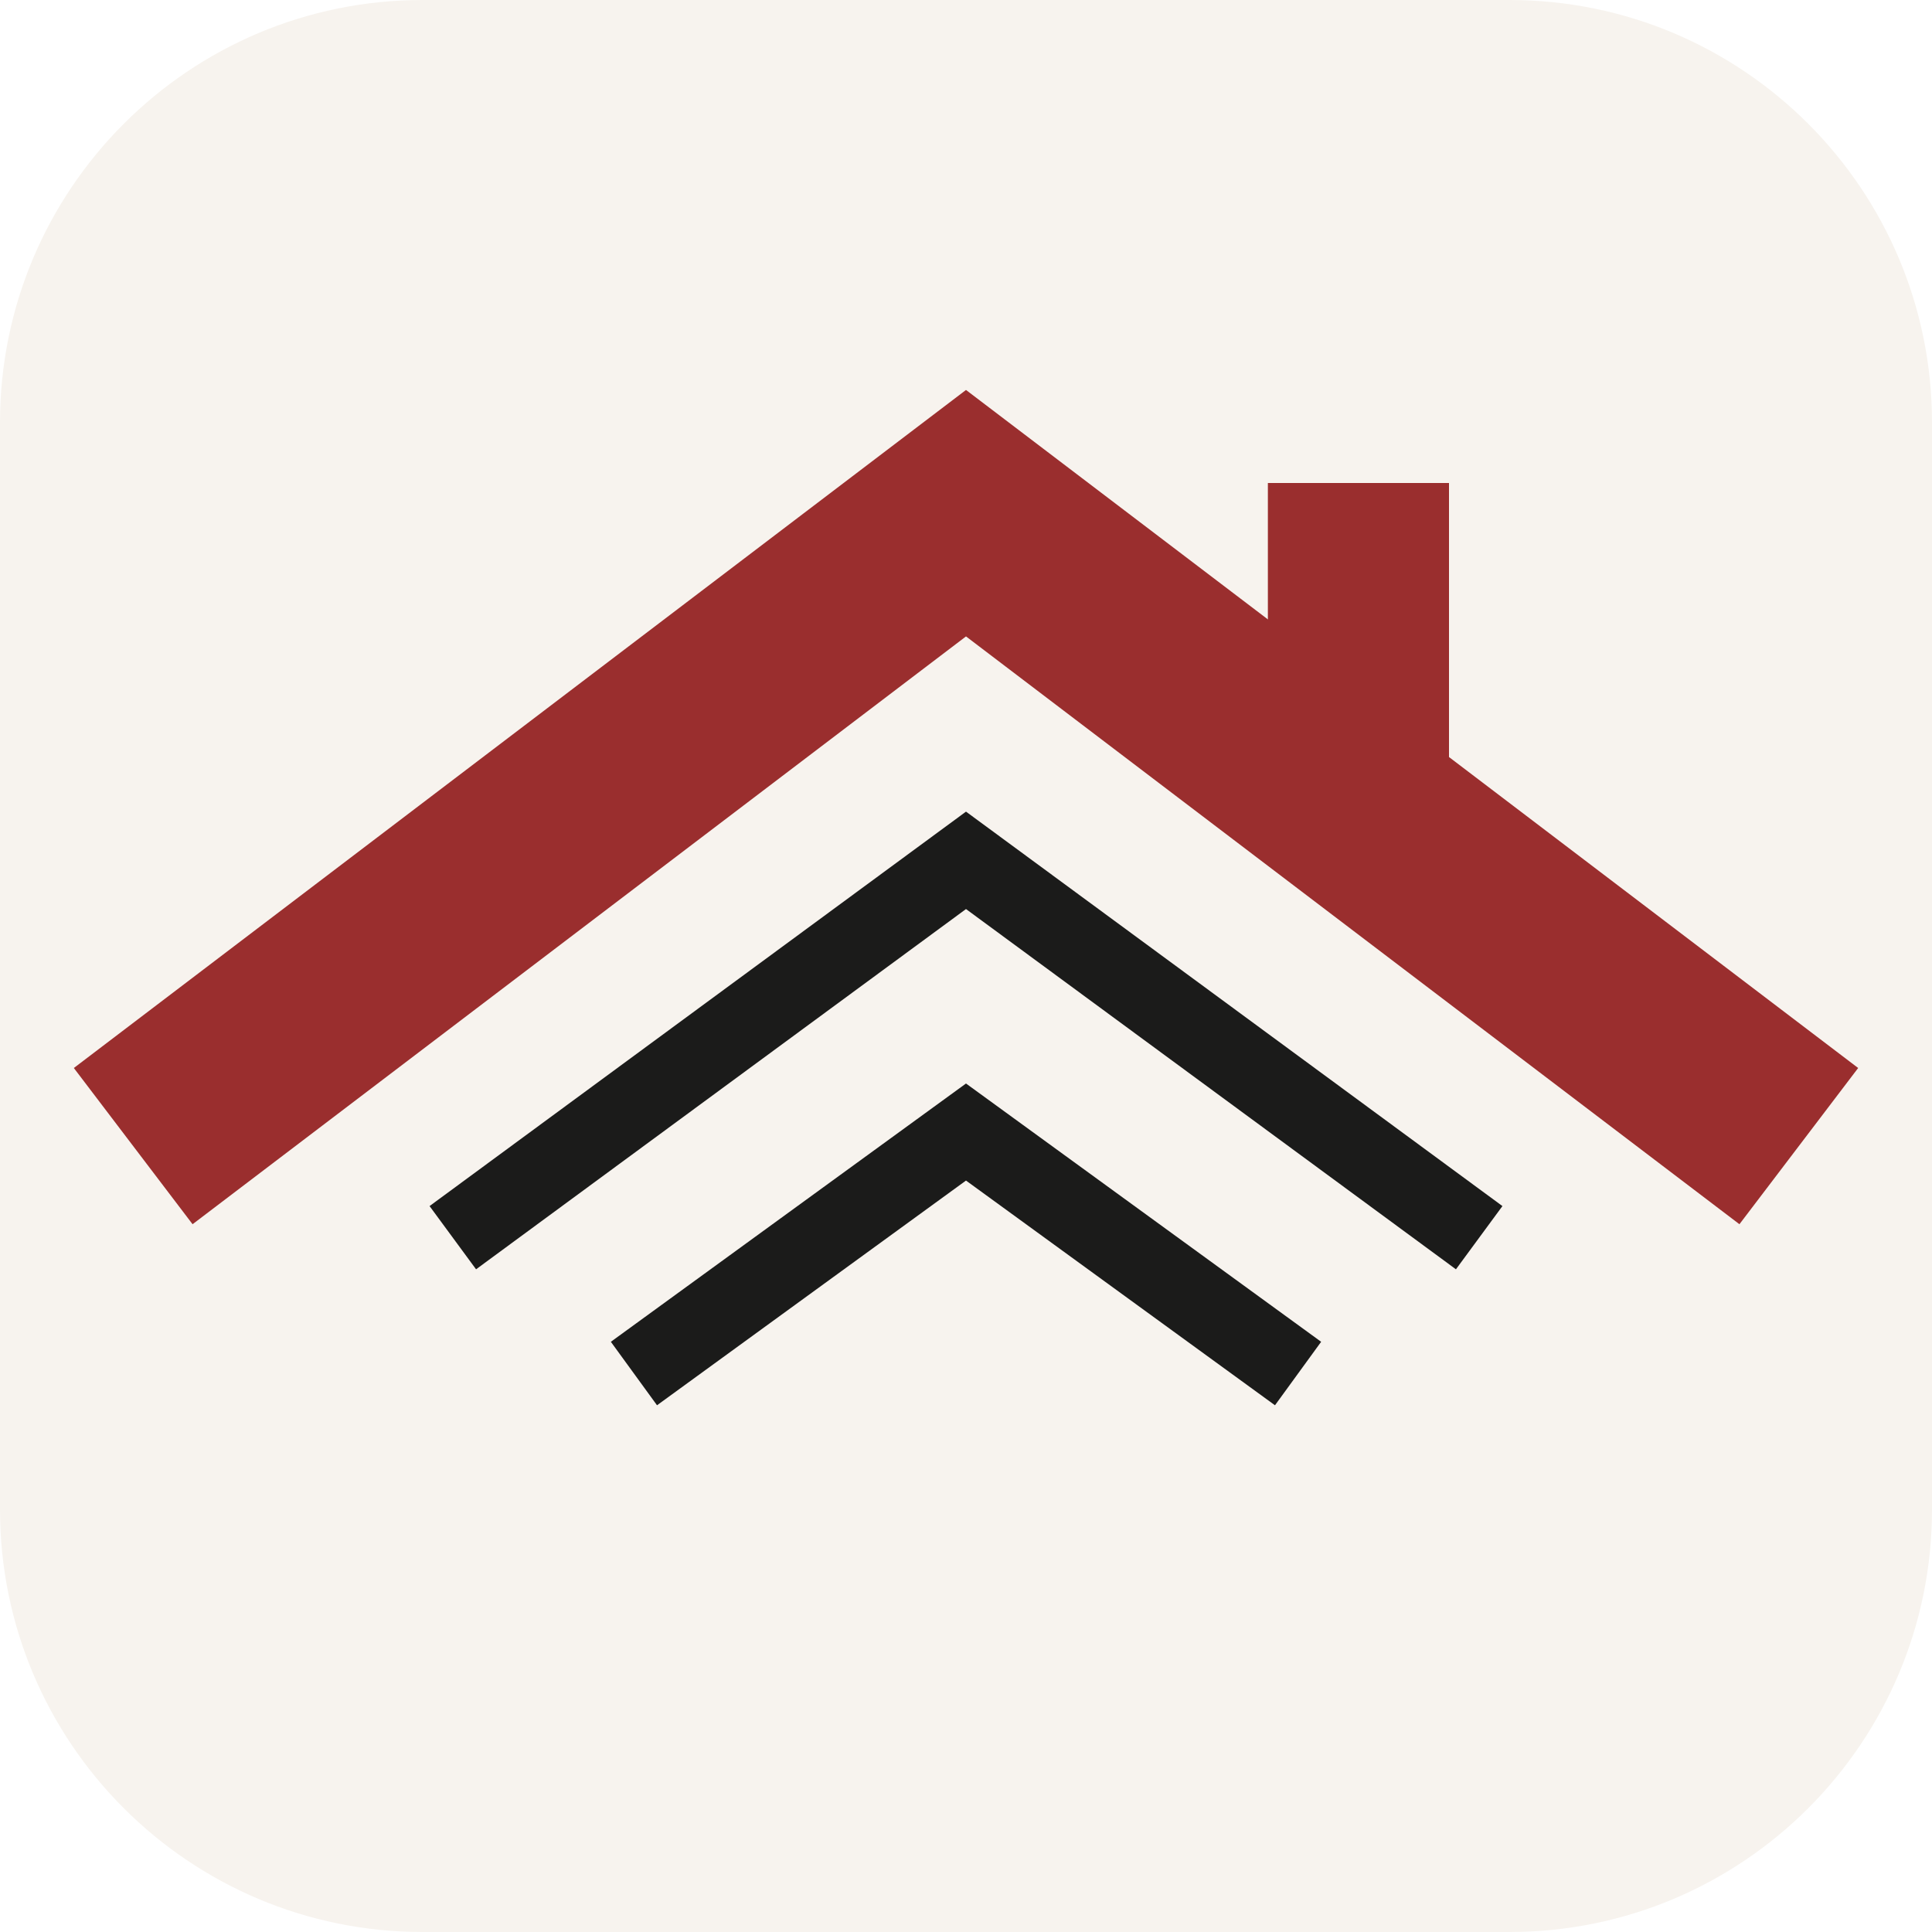
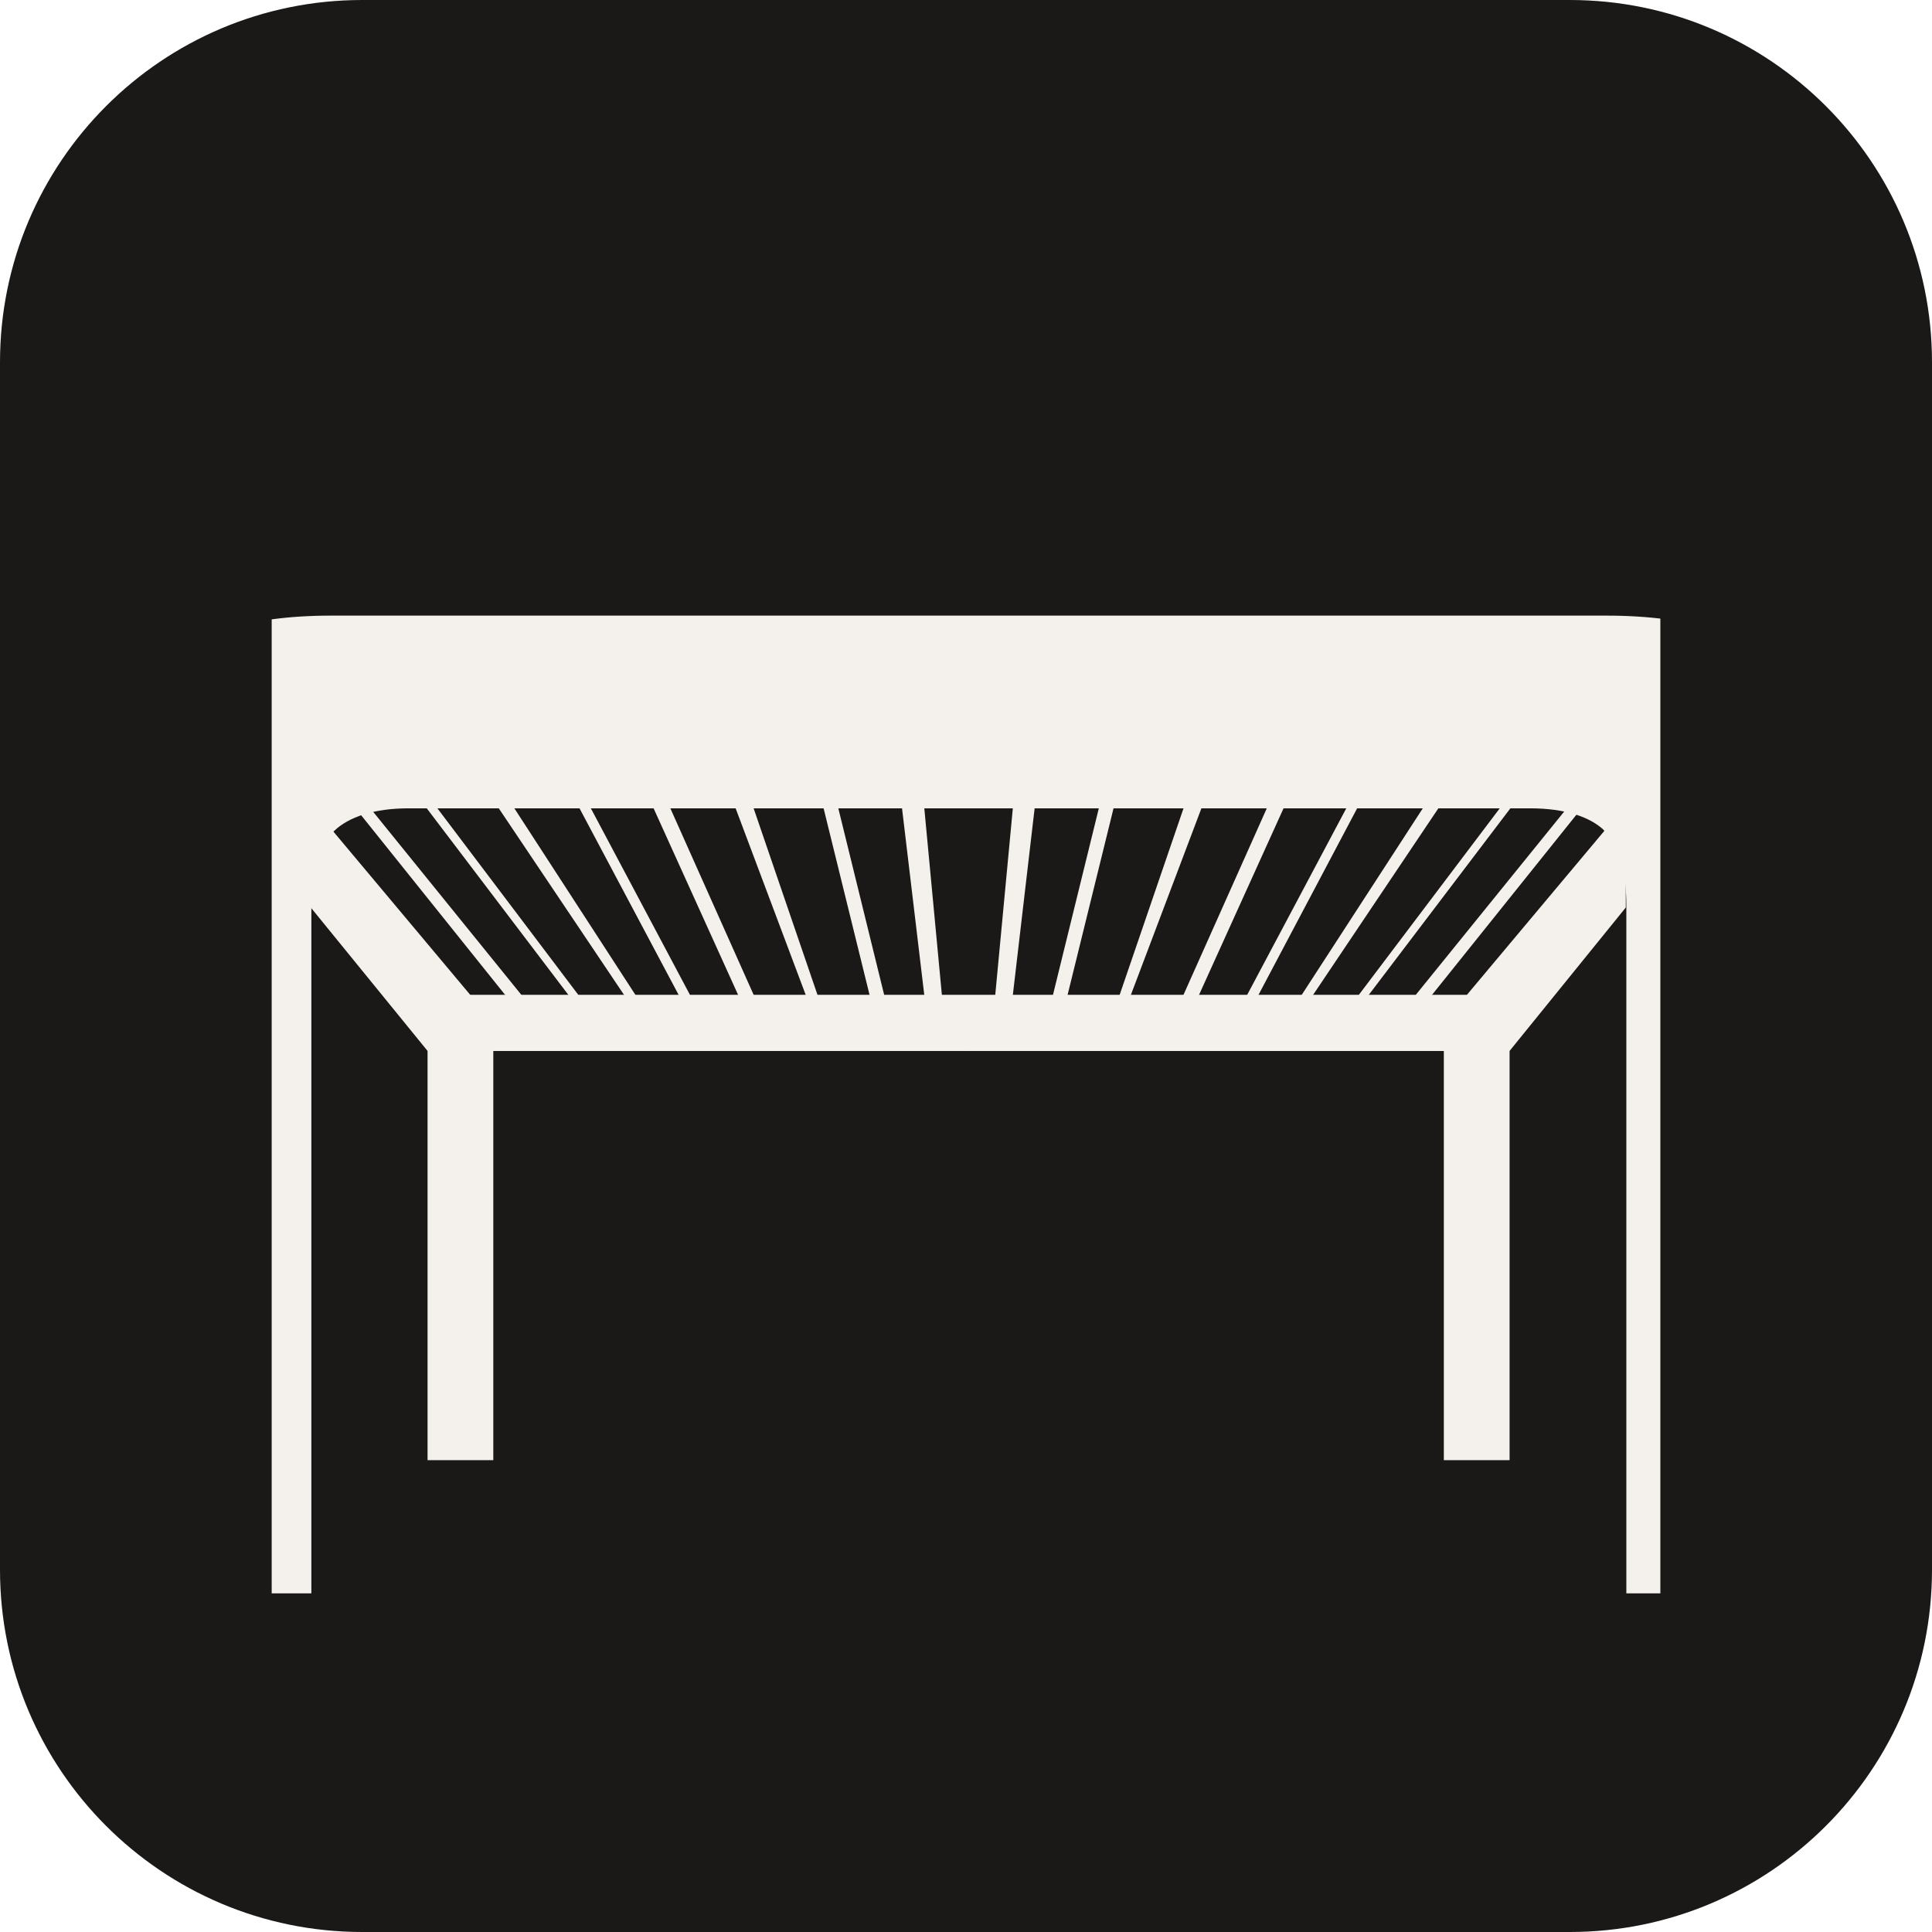
<svg xmlns="http://www.w3.org/2000/svg" viewBox="0 0 64 64">
-   <rect width="64" height="64" rx="14" fill="#F7F3EE" />
-   <path d="M7 36 L32 17 L57 36" fill="none" stroke="#9A2E2E" stroke-width="6.5" stroke-linejoin="miter" stroke-linecap="square" />
-   <rect x="42" y="16" width="6" height="12" fill="#9A2E2E" />
-   <path d="M15 41 L32 28.5 L49 41" fill="none" stroke="#1B1B1A" stroke-width="2.6" />
-   <path d="M21 45.5 L32 37.5 L43 45.5" fill="none" stroke="#1B1B1A" stroke-width="2.6" />
+   <defs>
+     <clipPath id="c">
+       <rect x="197.9" y="112.0" width="24.50" height="22.60" />
+     </clipPath>
+   </defs>
+   <rect width="64" height="64" rx="12" fill="#1b1918" />
+   <g fill="#f4f1ec" transform="translate(9.00 10.78) scale(1.8776) translate(-197.9 -112.0)">
+     <g clip-path="url(#c)">
+       <path fill-rule="evenodd" d="M200.65,124.5 L201.81,124.5 L201.81,132.02 L200.65,132.02 L200.65,124.5 Z" />
+       <path fill-rule="evenodd" d="M200.65,124.8 L198.59,122.27 L198.59,119.84 L207.73,119.84 L208.74,123.95 L209.43,123.95 L208.94,119.84 L208.84,119.84 L210.2,119.84 L210.2,119.84 L209.35,119.84 L209.74,123.98 L210.2,123.98 L210.2,124.8 L201.81,124.8 L200.65,124.8 Z M202.17,124 L199.06,120.12 L198.98,120.92 L201.57,124.01 L202.17,124 Z M200.12,119.84 L203.27,123.99 L202.45,123.99 L199.09,119.84 L200.12,119.84 Z M201.45,119.84 L204.25,124.01 L203.46,124.01 L200.31,119.84 L201.45,119.84 Z M202.97,119.84 L205.18,124 L204.44,124 L201.74,119.84 L202.97,119.84 Z M204.33,119.84 L206.21,123.99 L205.38,124 L203.17,119.84 L204.33,119.84 Z M205.83,119.84 L207.37,123.94 L206.47,123.96 L204.63,119.84 L205.83,119.84 Z M207.47,119.84 L208.47,123.9 L207.56,123.9 L206.17,119.84 L207.47,119.84 Z" />
+       <path fill-rule="evenodd" d="M219.74,124.5 L218.58,124.5 L218.58,132.02 L219.74,132.02 L219.74,124.5 Z" />
+       <path fill-rule="evenodd" d="M219.74,124.8 L221.79,122.27 L221.79,119.84 L212.66,119.84 L211.65,123.95 L210.96,123.95 L211.44,119.84 L211.55,119.84 L210.19,119.84 L210.19,119.84 L211.04,119.84 L210.65,123.98 L210.19,123.98 L210.19,124.8 L218.58,124.8 L219.74,124.8 Z M218.22,124 L221.33,120.12 L221.41,120.92 L218.82,124.01 L218.22,124 Z M220.27,119.84 L217.12,123.99 L217.94,123.99 L221.3,119.84 L220.27,119.84 Z M218.94,119.84 L216.14,124.01 L216.93,124.01 L220.08,119.84 L218.94,119.84 Z M217.41,119.84 L215.21,124 L215.95,124 L218.65,119.84 L217.41,119.84 Z M216.06,119.84 L214.18,123.99 L215.01,124 L217.22,119.84 L216.06,119.84 Z M214.56,119.84 L213.01,123.94 L213.92,123.96 L215.76,119.84 L214.56,119.84 Z M212.92,119.84 L211.92,123.9 L212.83,123.9 L214.22,119.84 L212.92,119.84 Z" />
+       <path fill-rule="evenodd" d="M37.8,134.37 C36.32,134.37 35.23,134.02 34.54,133.31 C33.83,132.62 33.49,131.54 33.49,130.08 L33.49,112.34 L37.4,112.34 L37.4,117.12 L60.98,117.12 L60.98,120.52 L37.4,120.52 L37.4,129.25 C37.4,129.85 37.55,130.31 37.8,130.56 C38.06,130.82 38.52,130.96 39.12,130.96 L60.98,130.96 L60.98,134.37 L37.8,134.37 Z M95.16,123.41 C95.16,124.76 94.84,125.76 94.24,126.39 C93.61,127.02 92.64,127.33 91.33,127.33 L67.47,127.33 L67.47,129.25 C67.47,129.85 67.61,130.31 67.9,130.56 C68.16,130.82 68.58,130.96 69.16,130.96 L94.3,130.96 L94.3,134.37 L67.81,134.37 C66.3,134.37 65.21,134 64.55,133.28 C63.89,132.57 63.55,131.45 63.55,129.96 L63.55,121.41 C63.55,119.95 63.89,118.86 64.58,118.15 C65.24,117.46 66.32,117.12 67.81,117.12 L91.33,117.12 C92.64,117.12 93.61,117.43 94.24,118.06 C94.84,118.69 95.16,119.69 95.16,121.04 L95.16,123.41 Z M69.16,120.52 C68.53,120.52 68.1,120.67 67.84,120.95 C67.58,121.27 67.47,121.72 67.47,122.38 L67.47,124.16 L89.87,124.16 C90.35,124.16 90.73,124.04 90.93,123.84 C91.13,123.64 91.24,123.27 91.24,122.78 L91.24,121.95 C91.24,121.47 91.13,121.09 90.93,120.87 C90.73,120.64 90.35,120.52 89.87,120.52 L69.16,120.52 Z M125.02,120.52 L103.48,120.52 C102.88,120.52 102.43,120.67 102.17,120.92 C101.91,121.18 101.77,121.64 101.77,122.24 L101.77,134.37 L97.85,134.37 L97.85,121.41 C97.85,119.95 98.19,118.86 98.88,118.15 C99.56,117.46 100.65,117.12 102.14,117.12 L125.02,117.12 L125.02,120.52 Z M132.12,120.52 C131.63,120.52 131.26,120.64 131.06,120.84 C130.86,121.04 130.74,121.41 130.74,121.9 L130.74,122.78 C130.74,123.27 130.86,123.64 131.06,123.84 C131.26,124.04 131.63,124.16 132.12,124.16 L153.91,124.16 C155.23,124.16 156.2,124.47 156.83,125.1 C157.43,125.73 157.75,126.73 157.75,128.07 L157.75,130.45 C157.75,131.79 157.43,132.79 156.83,133.42 C156.2,134.05 155.23,134.37 153.91,134.37 L126.83,134.37 L126.83,130.96 L152.46,130.96 C152.94,130.96 153.31,130.85 153.51,130.62 C153.71,130.42 153.83,130.08 153.83,129.59 L153.83,128.7 C153.83,128.22 153.71,127.85 153.51,127.65 C153.31,127.45 152.94,127.33 152.46,127.33 L130.66,127.33 C129.34,127.33 128.37,127.02 127.77,126.39 C127.14,125.76 126.83,124.76 126.83,123.41 L126.83,121.04 C126.83,119.69 127.14,118.69 127.74,118.06 C128.34,117.43 129.31,117.12 130.63,117.12 L156.89,117.12 L156.89,120.52 L132.12,120.52 Z M185.87,130.96 C186.47,130.96 186.93,130.82 187.18,130.56 C187.44,130.31 187.56,129.85 187.56,129.25 L187.56,117.12 L191.47,117.12 L191.47,130.08 C191.47,131.54 191.13,132.62 190.47,133.31 C189.79,134.02 188.7,134.37 187.21,134.37 L164.7,134.37 C163.24,134.37 162.15,134.02 161.47,133.31 C160.78,132.62 160.44,131.54 160.44,130.08 L160.44,117.12 L164.36,117.12 L164.36,129.25 C164.36,129.85 164.5,130.31 164.76,130.56 C165.01,130.82 165.47,130.96 166.07,130.96 L185.87,130.96 Z M194.68,121.41 C194.68,119.95 195.02,118.86 195.71,118.15 C196.39,117.46 197.48,117.12 198.94,117.12 L221.45,117.12 C222.94,117.12 224.03,117.46 224.71,118.15 C225.37,118.86 225.71,119.95 225.71,121.41 L225.71,134.37 L221.8,134.37 L221.8,122.24 C221.8,121.64 221.68,121.18 221.42,120.92 C221.17,120.67 220.71,120.52 220.11,120.52 L200.31,120.52 C199.71,120.52 199.26,120.67 199,120.92 C198.74,121.18 198.6,121.64 198.6,122.24 L198.6,134.37 L194.68,134.37 L194.68,121.41 Z" />
+       <path fill-rule="evenodd" d="M201.21,123.81 L219.21,123.81 L219.21,124.8 L201.21,124.8 L201.21,123.81 Z" />
+     </g>
+   </g>
</svg>
